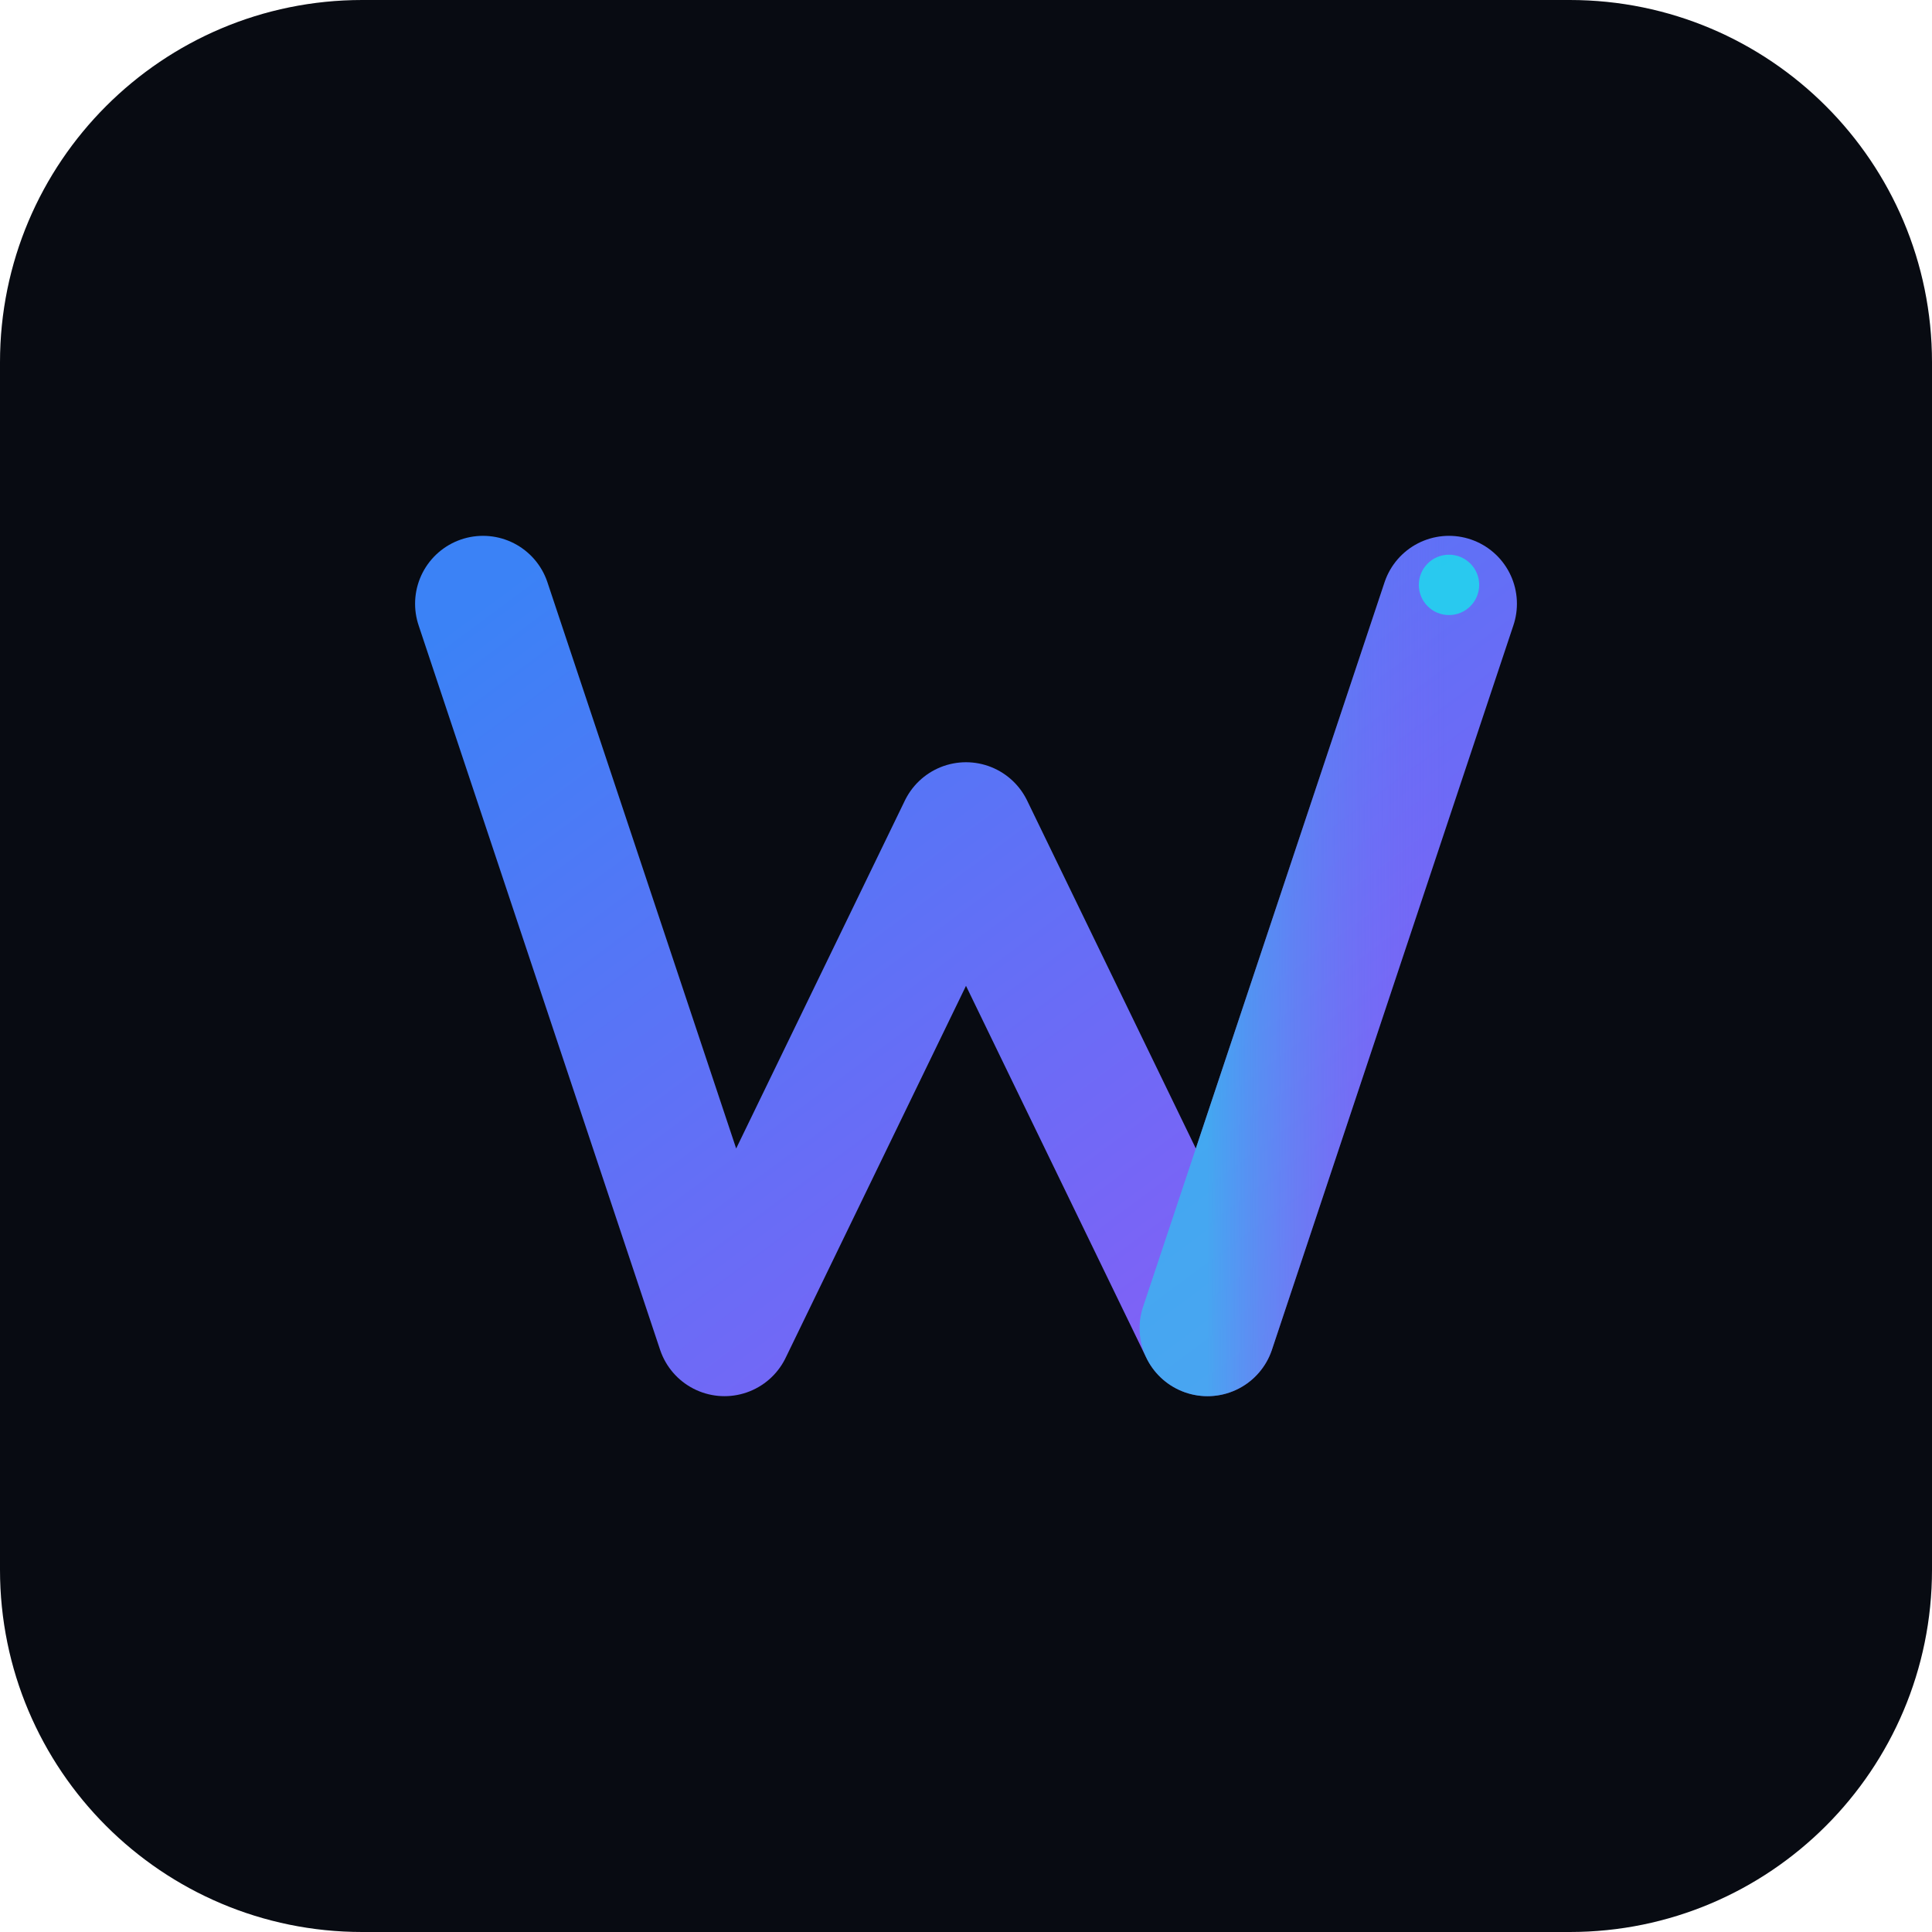
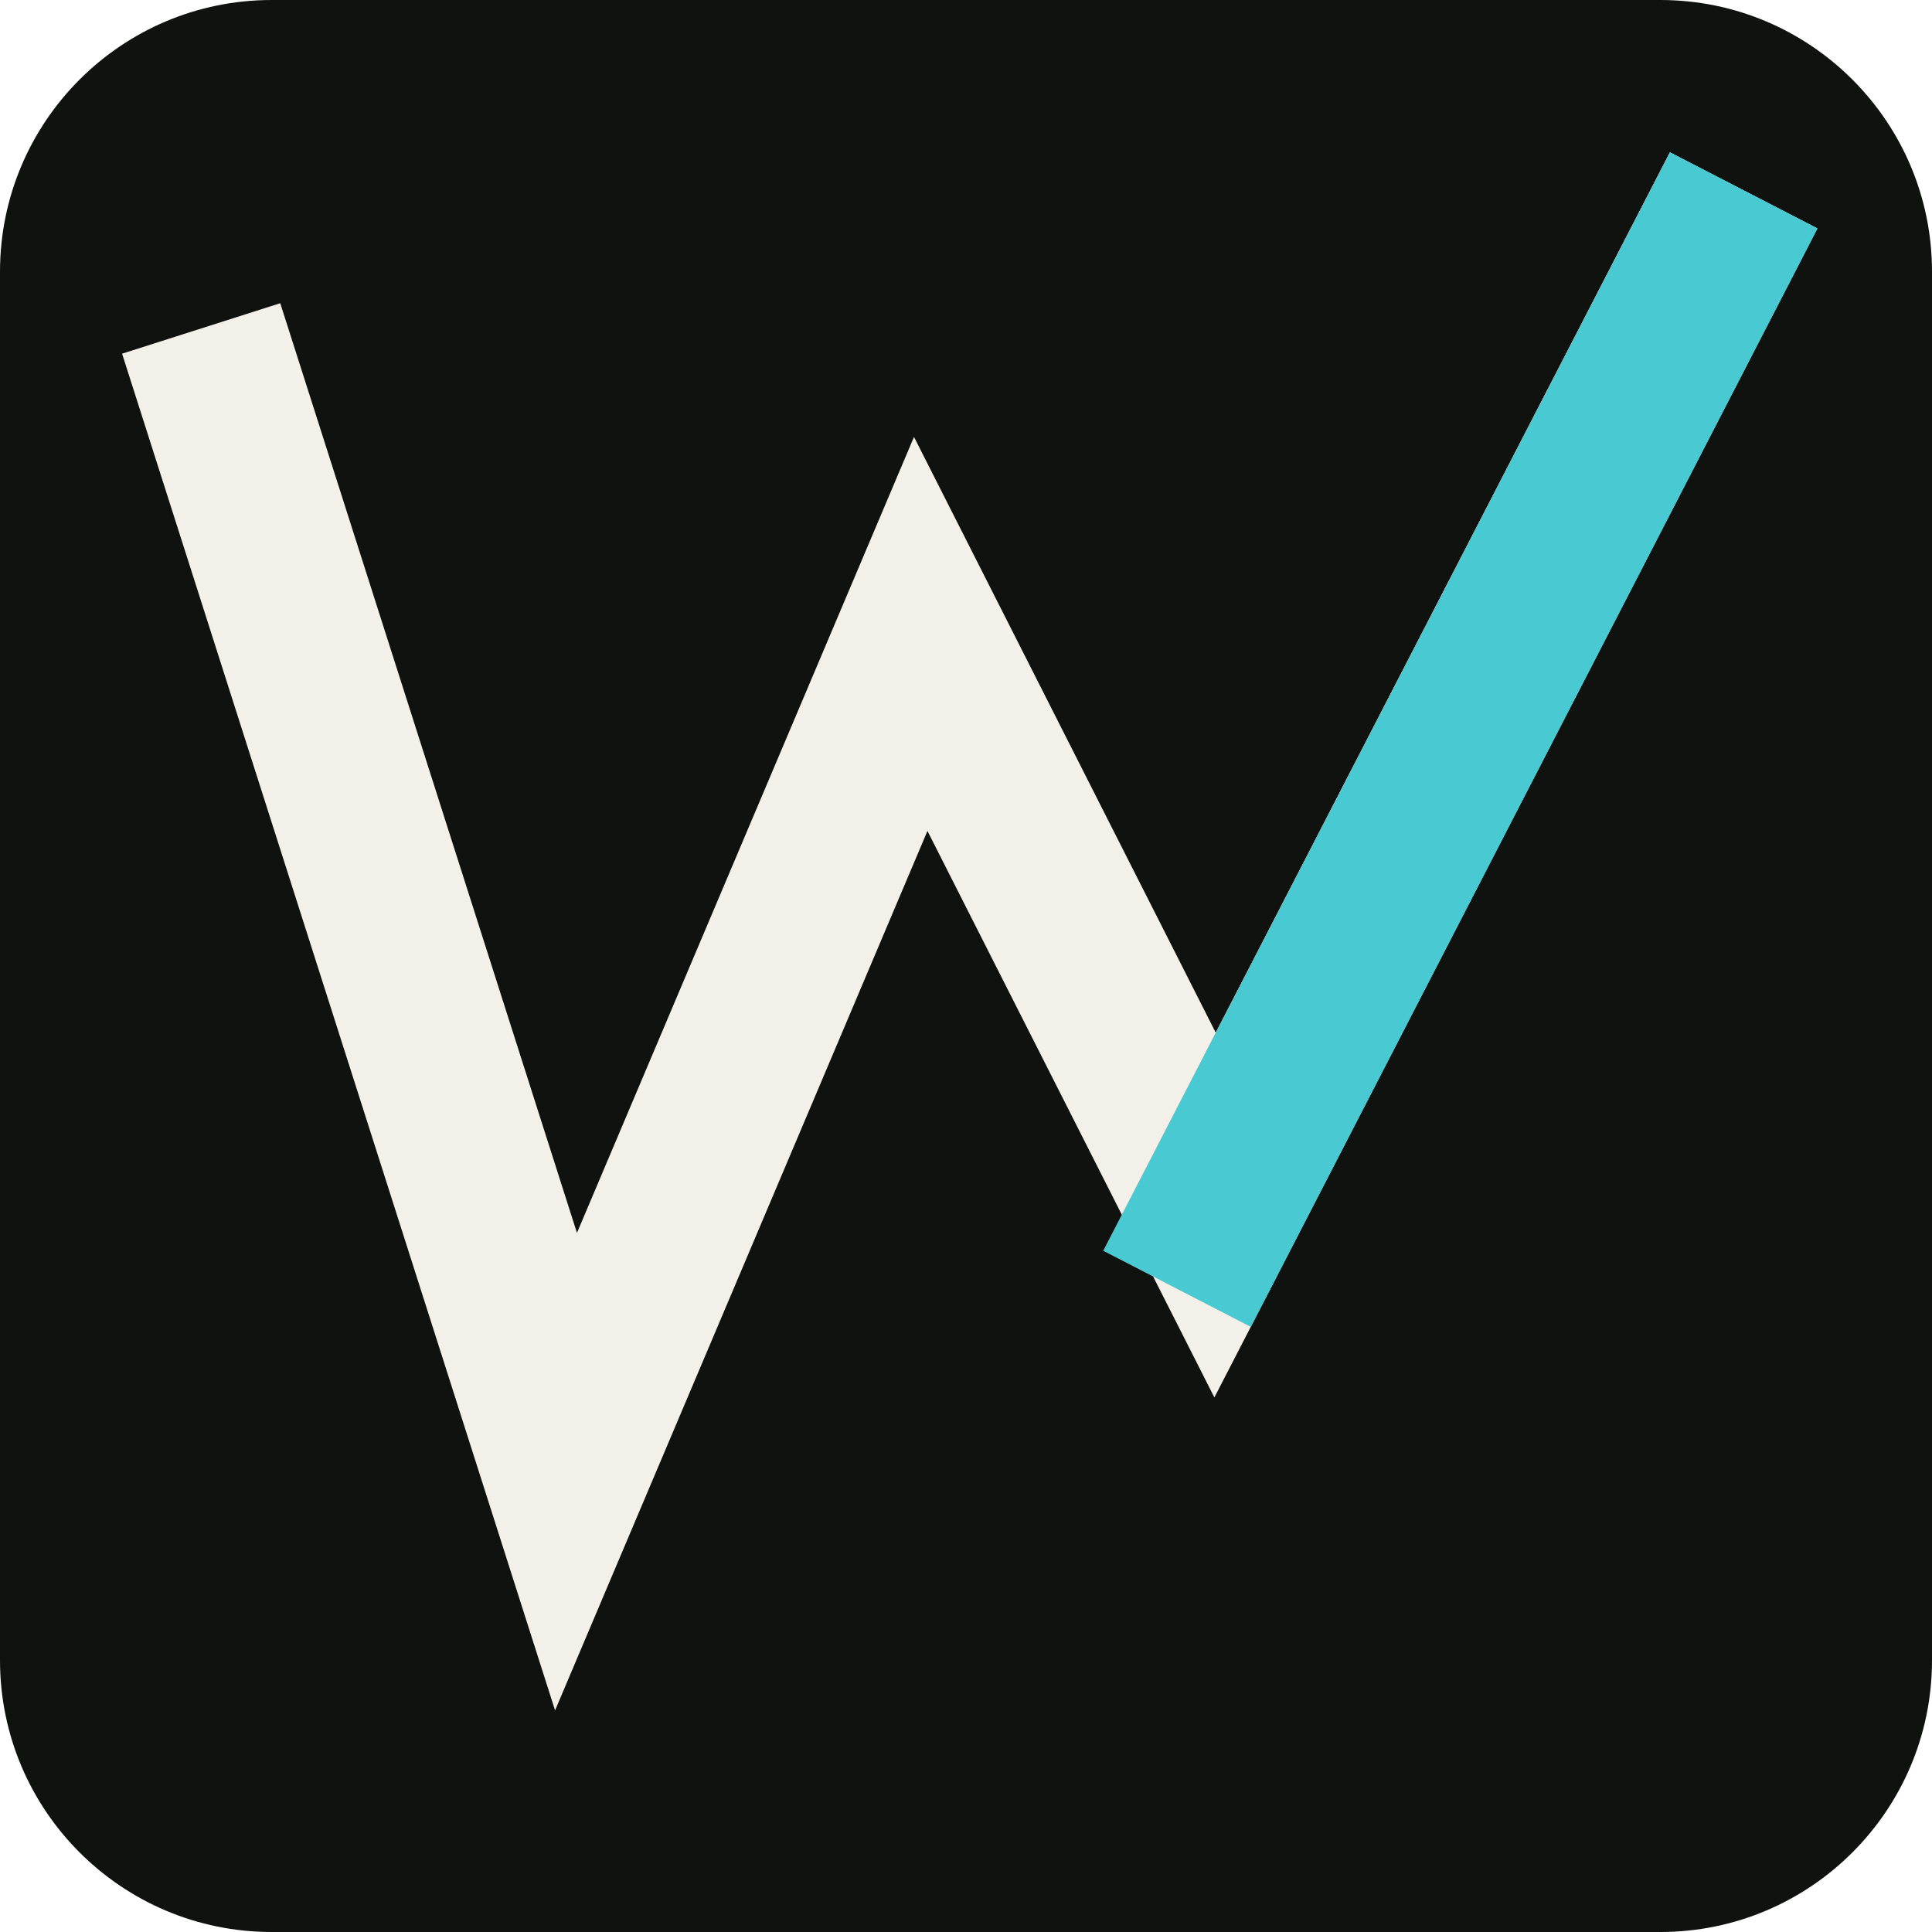
<svg xmlns="http://www.w3.org/2000/svg" viewBox="0 0 512 512">
-   <defs>
-     <linearGradient id="wg" x1="0%" y1="0%" x2="100%" y2="100%">
-       <stop offset="0%" stop-color="#3B82F6" />
-       <stop offset="100%" stop-color="#8B5CF6" />
-     </linearGradient>
-     <linearGradient id="wh" x1="0%" y1="0%" x2="100%" y2="0%">
-       <stop offset="0%" stop-color="#22D3EE" stop-opacity="0.6" />
-       <stop offset="100%" stop-color="#8B5CF6" stop-opacity="0" />
-     </linearGradient>
-   </defs>
-   <rect width="512" height="512" rx="96" fill="#080B12" />
-   <path d="M128 160 L192 352 L256 220 L320 352 L384 160" fill="none" stroke="url(#wg)" stroke-width="36" stroke-linecap="round" stroke-linejoin="round" />
-   <path d="M320 352 L384 160" fill="none" stroke="url(#wh)" stroke-width="36" stroke-linecap="round" />
-   <circle cx="384" cy="155" r="8" fill="#22D3EE" opacity="0.9" />
+   <rect width="512" height="512" rx="72" fill="#101210" />
+   <path d="M60 108 L150 390 L244 168 L322 322 L452 70" fill="none" stroke="#F2F0E8" stroke-width="44" stroke-linecap="square" stroke-linejoin="miter" />
+   <path d="M322 322 L452 70" fill="none" stroke="#49CAD2" stroke-width="44" stroke-linecap="square" stroke-linejoin="miter" />
</svg>
